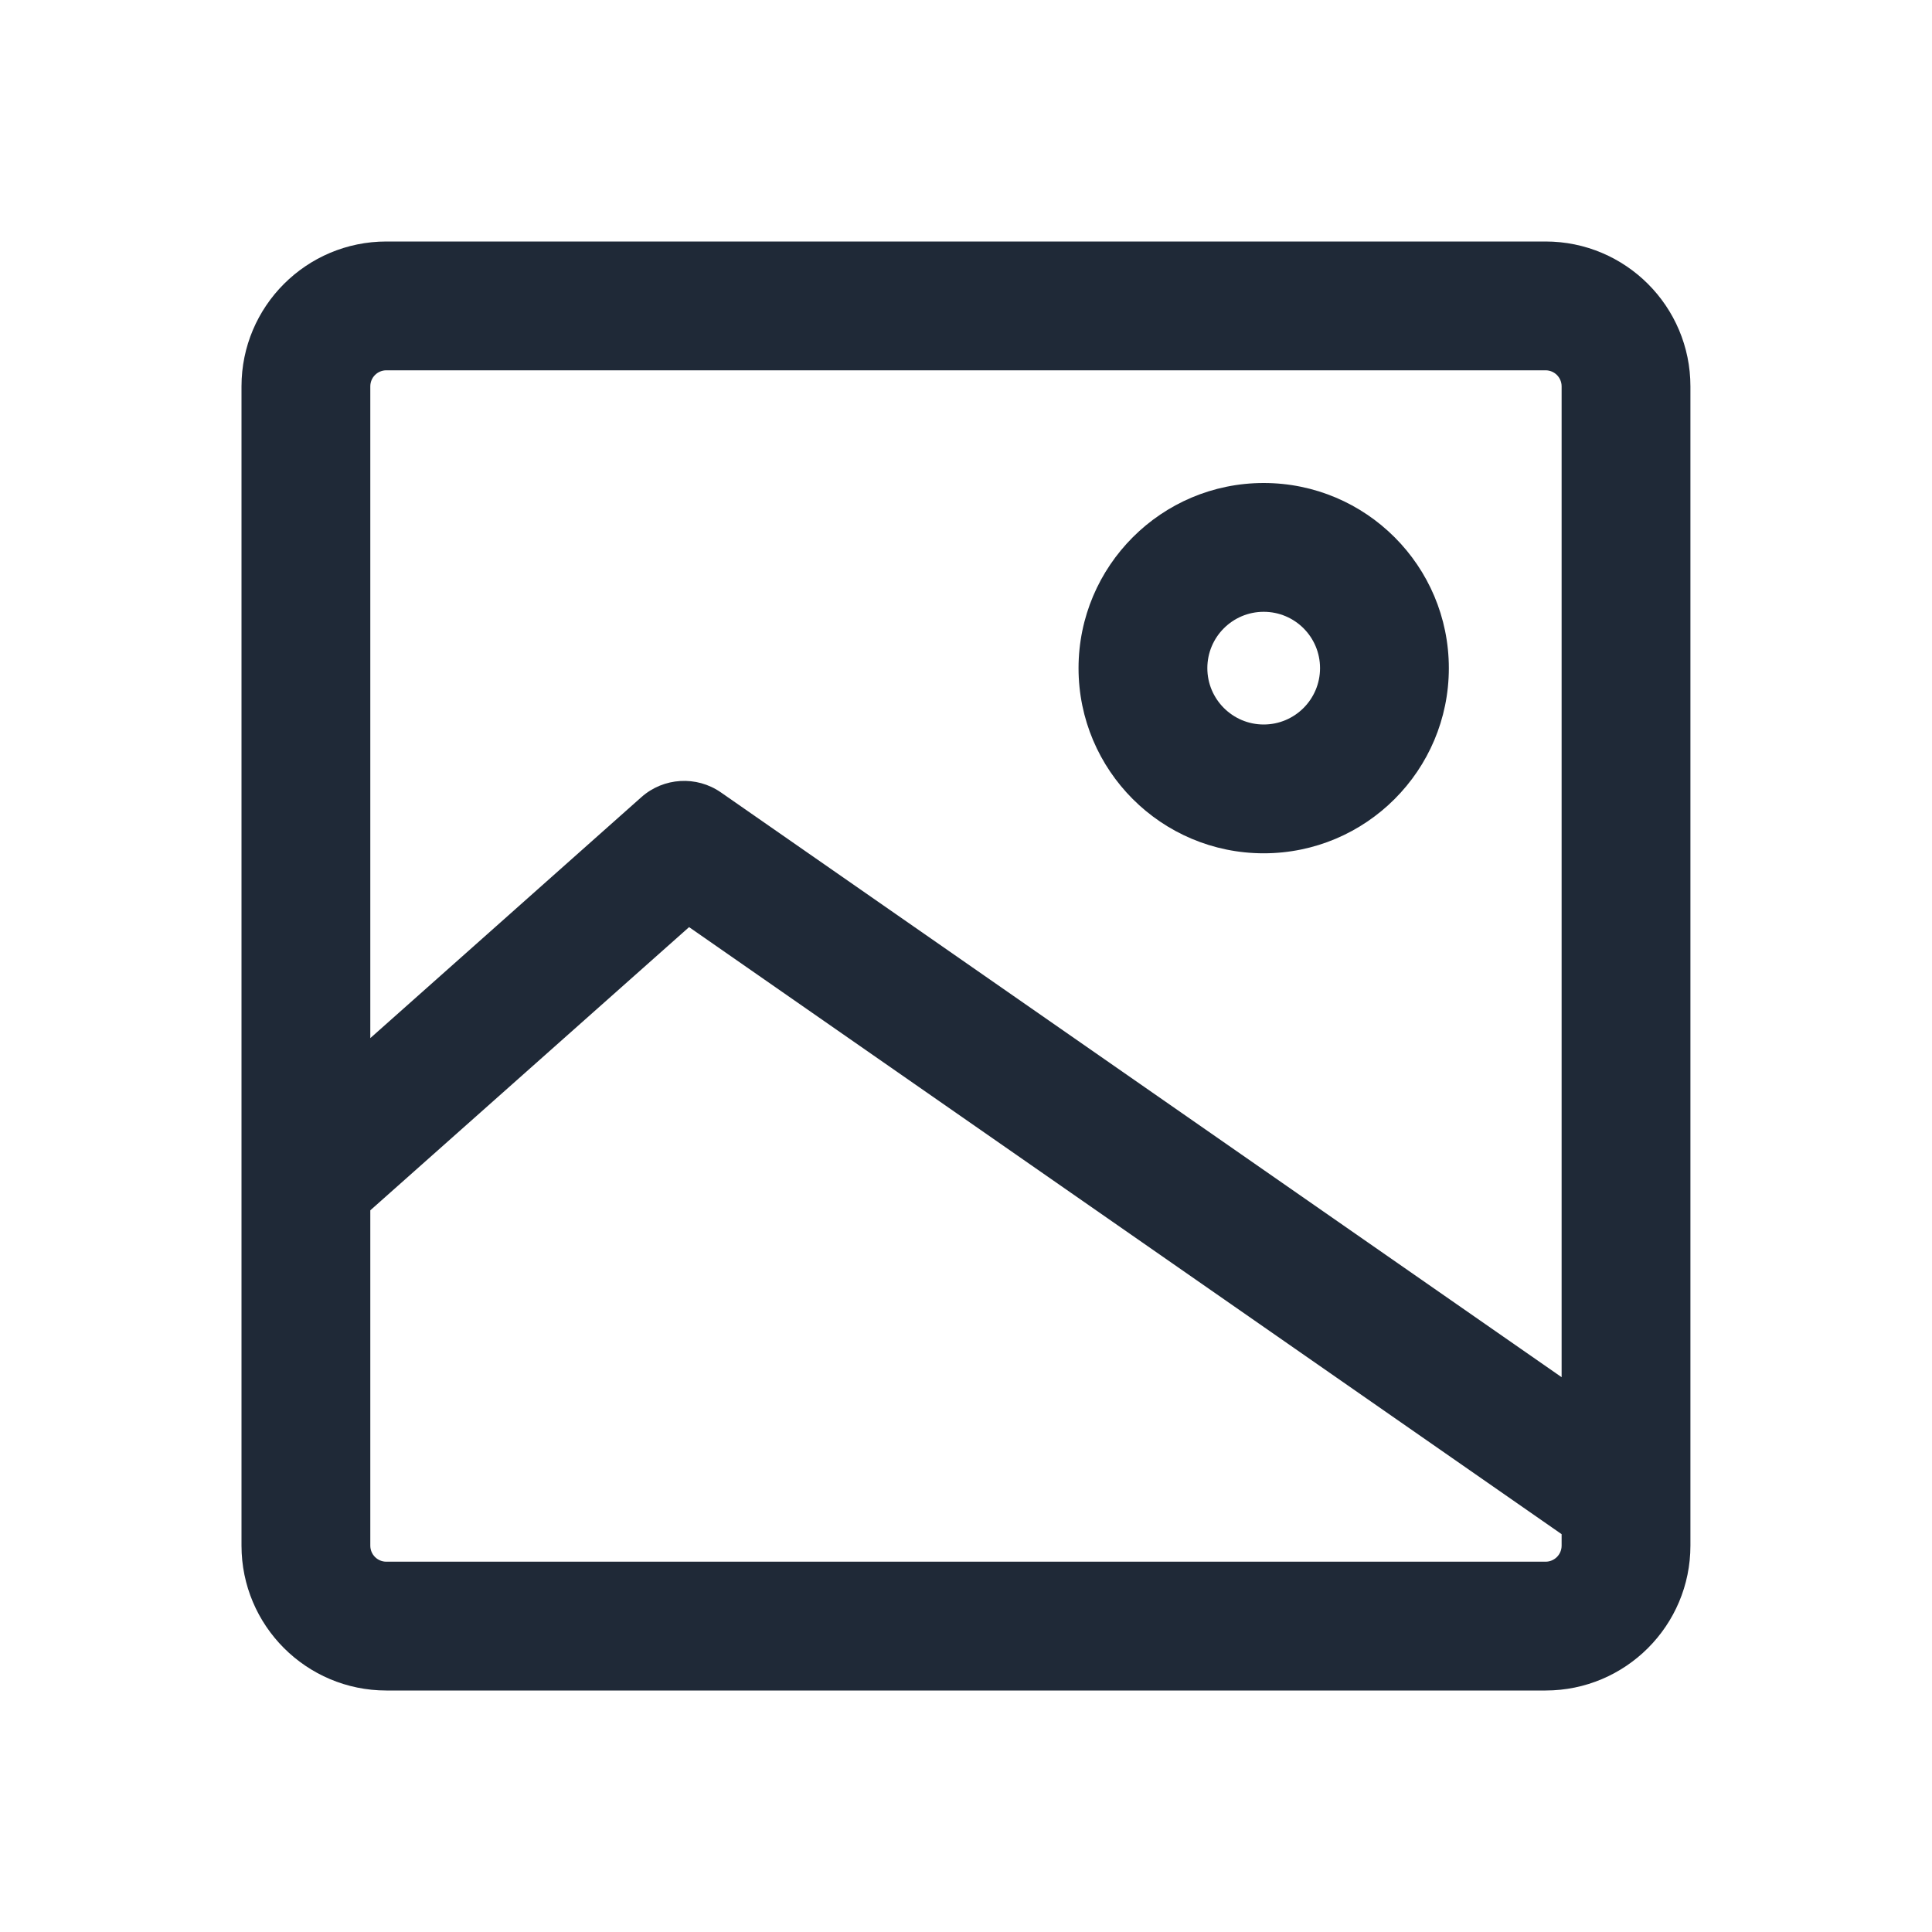
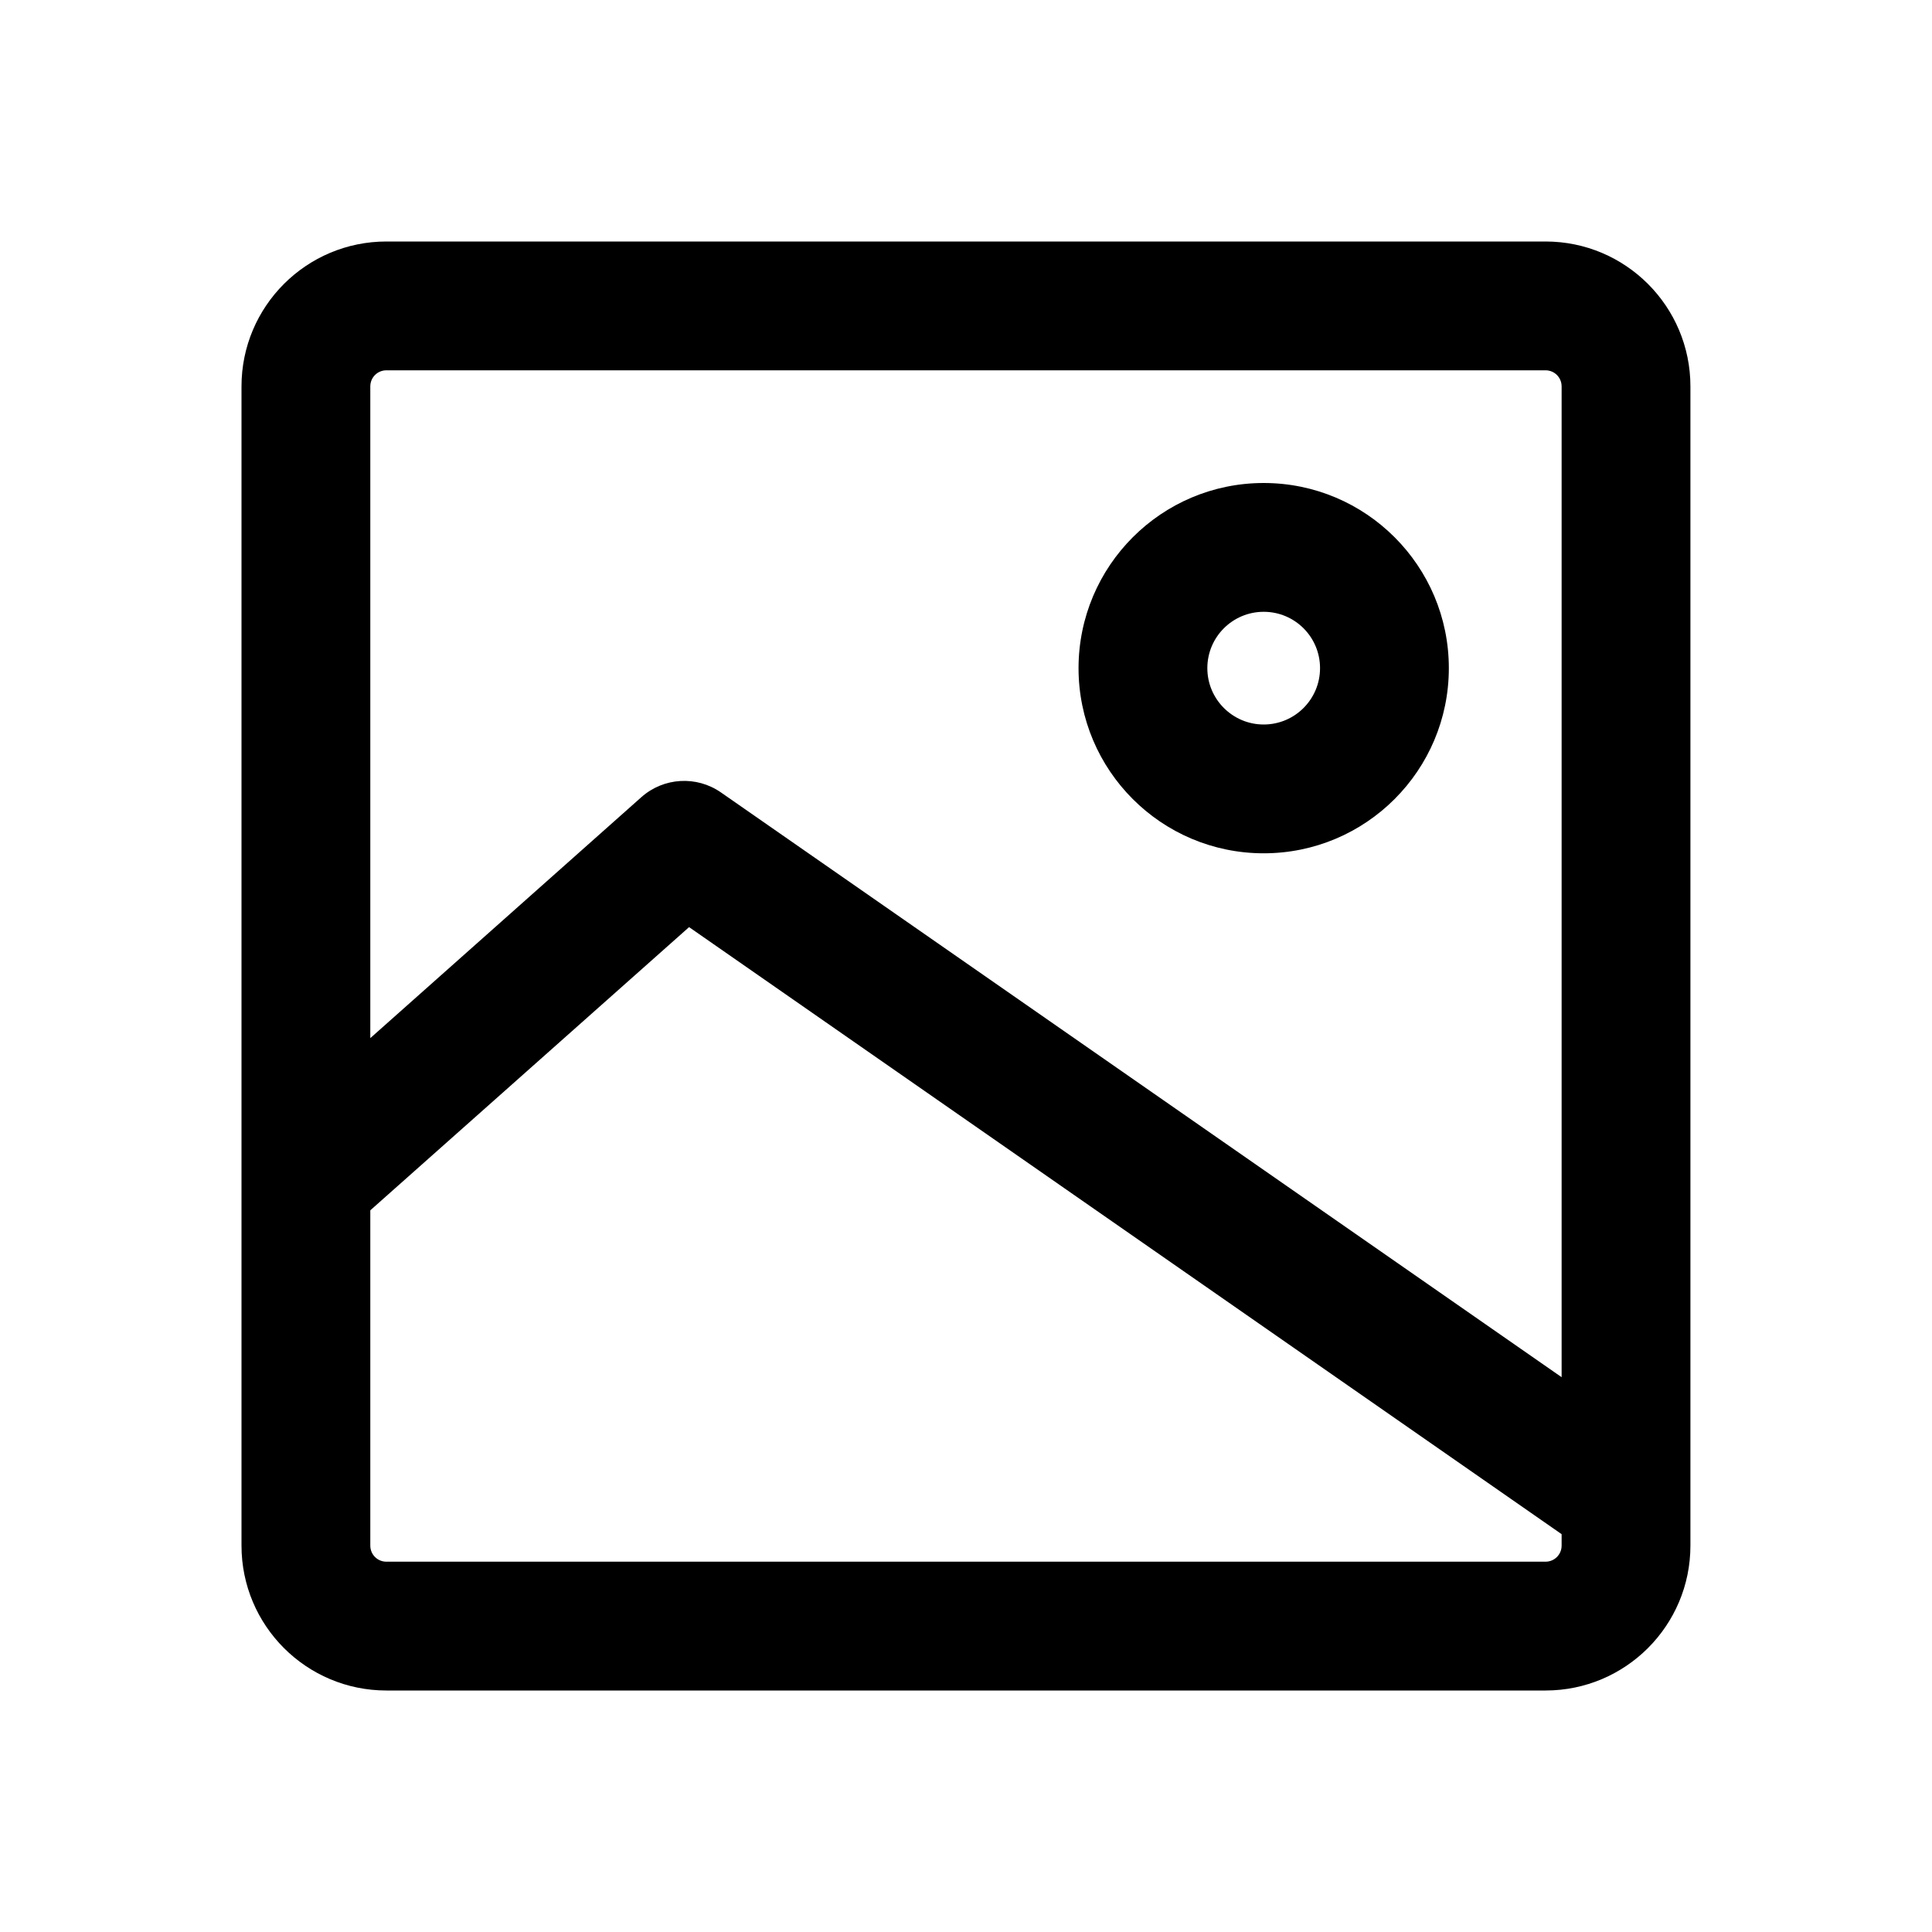
<svg xmlns="http://www.w3.org/2000/svg" width="24" height="24" viewBox="0 0 24 24" fill="none">
-   <path d="M19.199 3C20.193 3 20.999 3.806 20.999 4.8V19.2C20.999 20.194 20.193 21 19.199 21H4.8C3.806 21 3 20.194 3 19.2V4.8C3 3.806 3.806 3 4.8 3H19.199ZM4.6 15.035V19.2C4.6 19.311 4.689 19.4 4.8 19.4H19.199C19.31 19.4 19.399 19.311 19.399 19.2V19.058L8.56 11.517L4.6 15.035ZM4.8 4.6C4.689 4.6 4.6 4.689 4.6 4.8V12.896L7.968 9.902C8.244 9.657 8.653 9.633 8.956 9.844L19.399 17.108V4.8C19.399 4.689 19.31 4.6 19.199 4.6H4.8ZM15.698 6C16.968 6 17.998 7.03 17.998 8.3C17.998 9.57 16.968 10.6 15.698 10.6C14.428 10.6 13.398 9.57 13.398 8.3C13.399 7.03 14.428 6 15.698 6ZM15.698 7.6C15.312 7.6 14.998 7.913 14.998 8.3C14.998 8.686 15.312 9 15.698 9C16.085 9 16.398 8.686 16.398 8.3C16.398 7.913 16.085 7.6 15.698 7.6Z" fill="#1F2937" />
+   <path d="M19.199 3C20.193 3 20.999 3.806 20.999 4.8V19.2C20.999 20.194 20.193 21 19.199 21H4.8C3.806 21 3 20.194 3 19.2V4.8C3 3.806 3.806 3 4.8 3H19.199ZM4.6 15.035V19.2C4.6 19.311 4.689 19.4 4.8 19.4H19.199C19.31 19.4 19.399 19.311 19.399 19.2V19.058L8.56 11.517L4.6 15.035ZM4.8 4.6C4.689 4.6 4.6 4.689 4.6 4.8V12.896L7.968 9.902C8.244 9.657 8.653 9.633 8.956 9.844L19.399 17.108V4.8C19.399 4.689 19.31 4.6 19.199 4.6H4.8ZM15.698 6C16.968 6 17.998 7.03 17.998 8.3C17.998 9.57 16.968 10.6 15.698 10.6C14.428 10.6 13.398 9.57 13.398 8.3C13.399 7.03 14.428 6 15.698 6ZM15.698 7.6C15.312 7.6 14.998 7.913 14.998 8.3C14.998 8.686 15.312 9 15.698 9C16.085 9 16.398 8.686 16.398 8.3C16.398 7.913 16.085 7.6 15.698 7.6Z" fill="currentColor" />
</svg>
